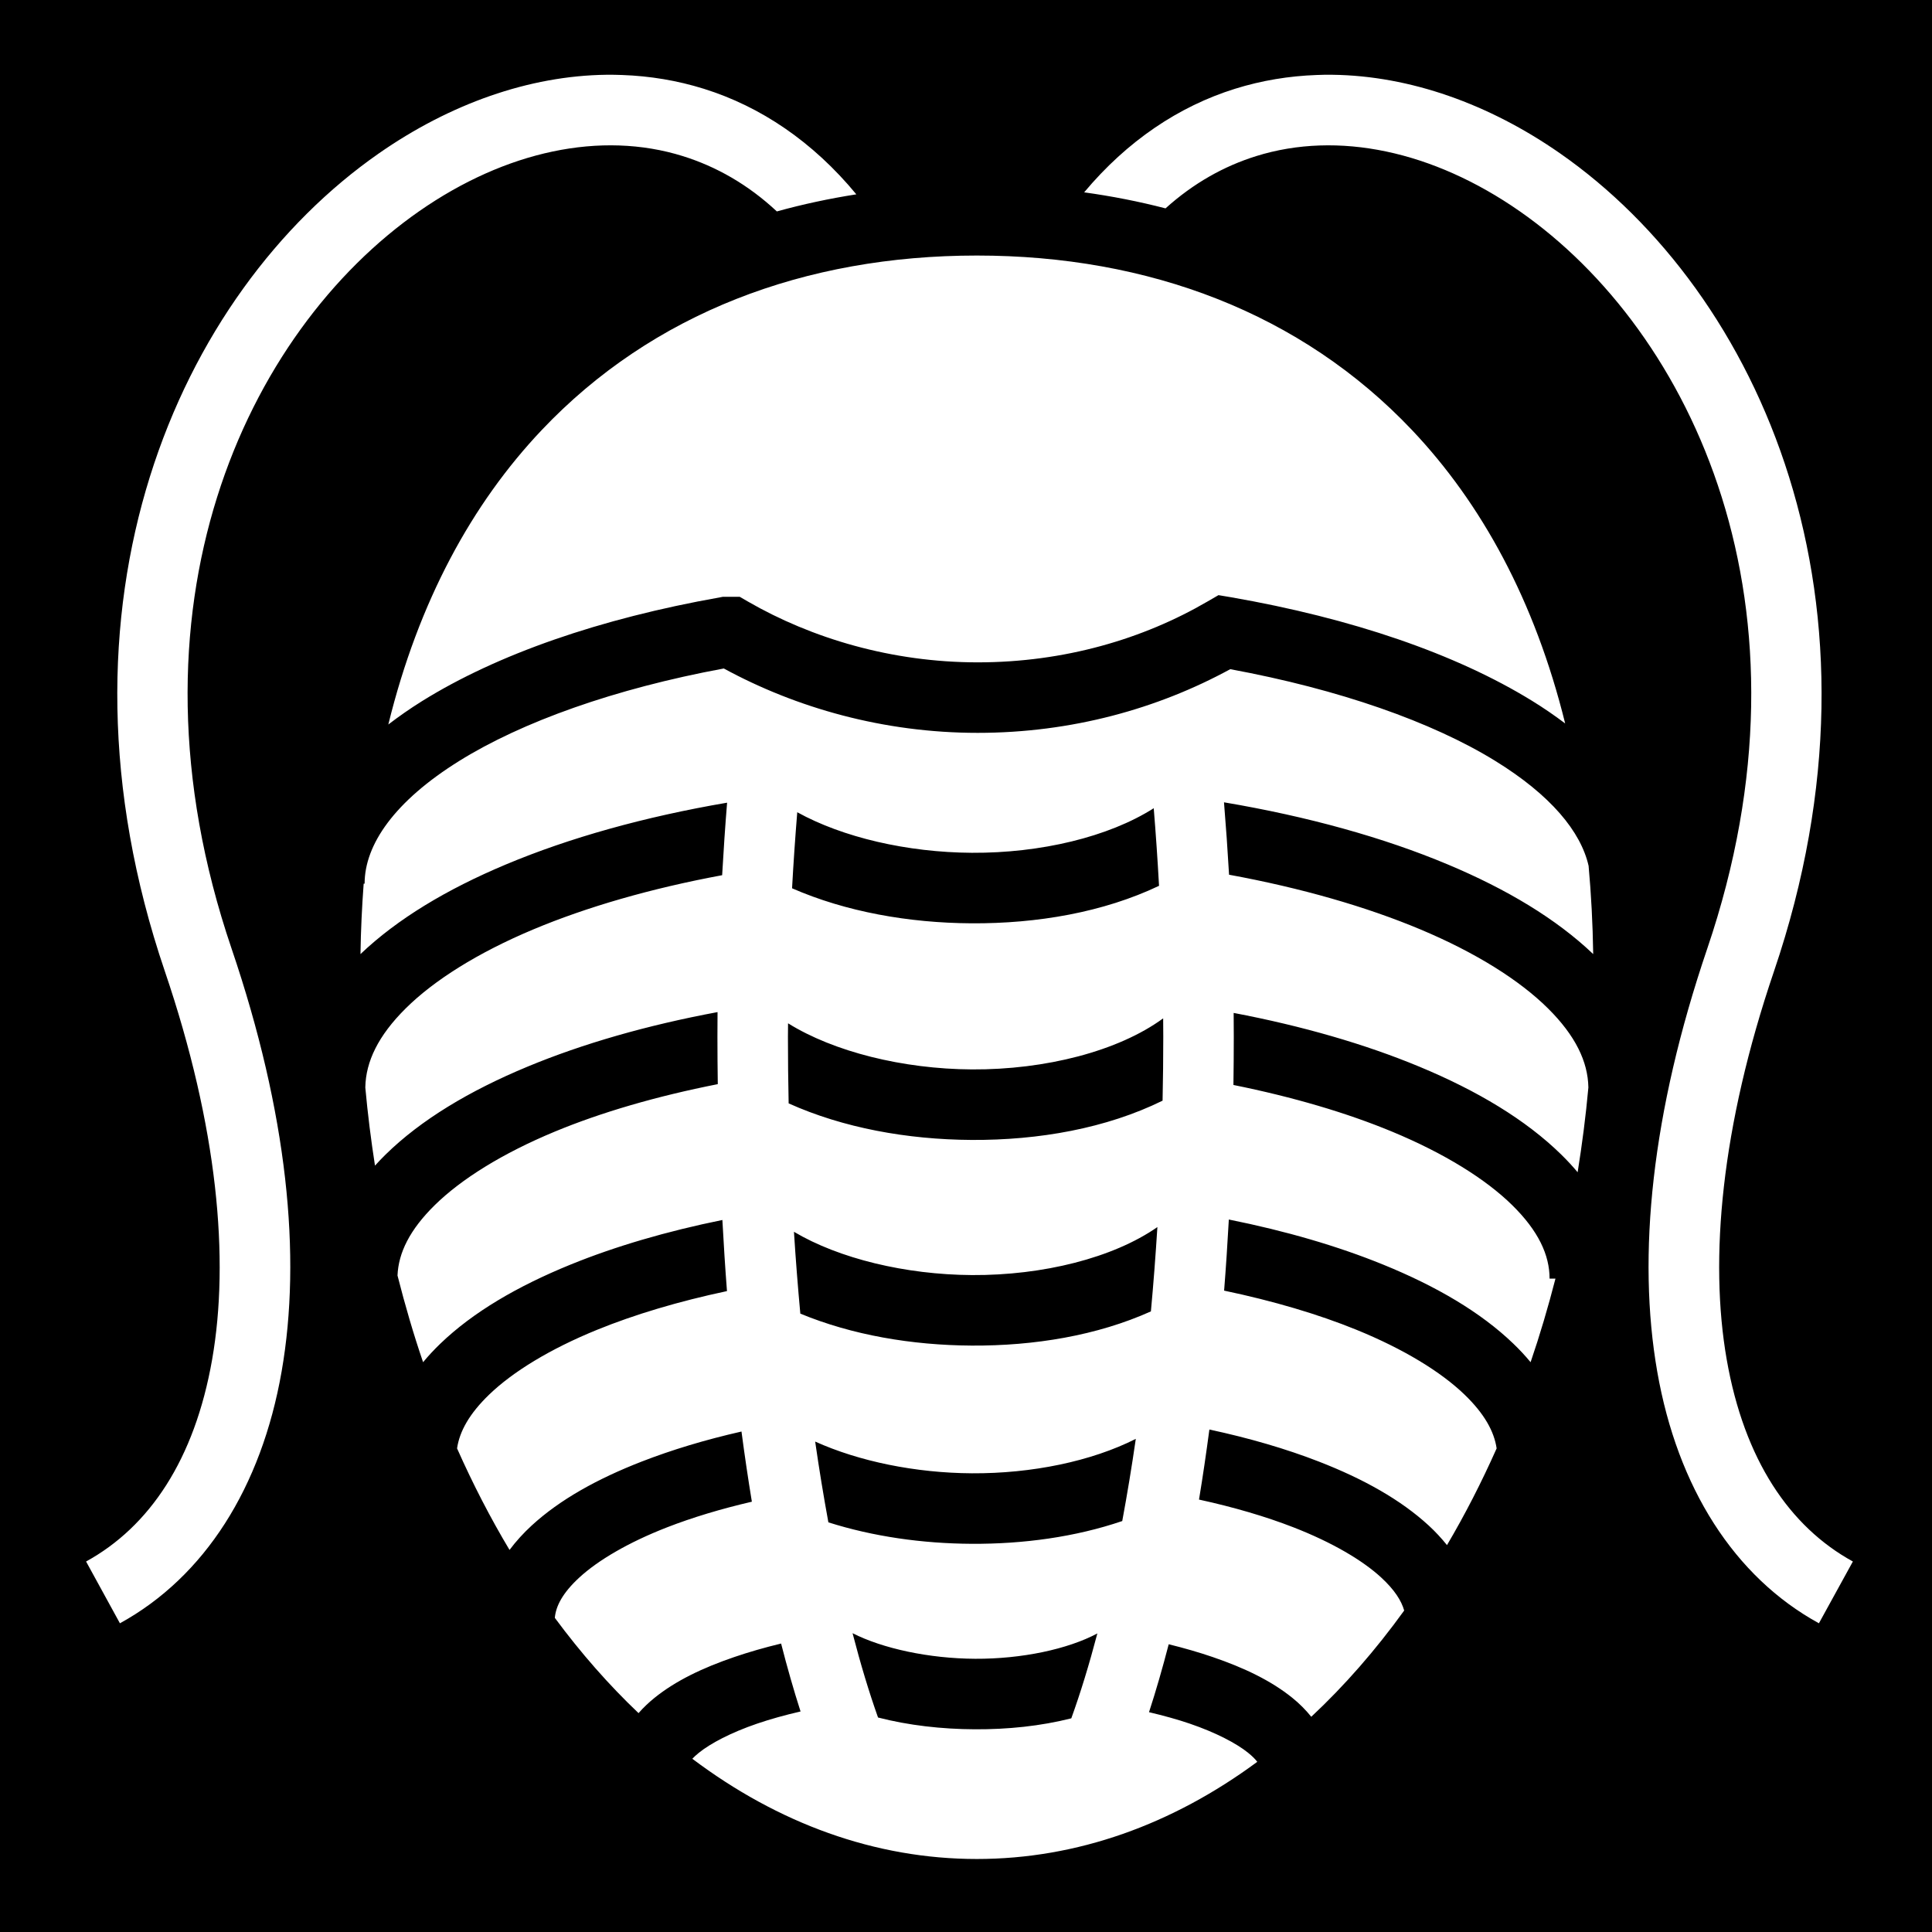
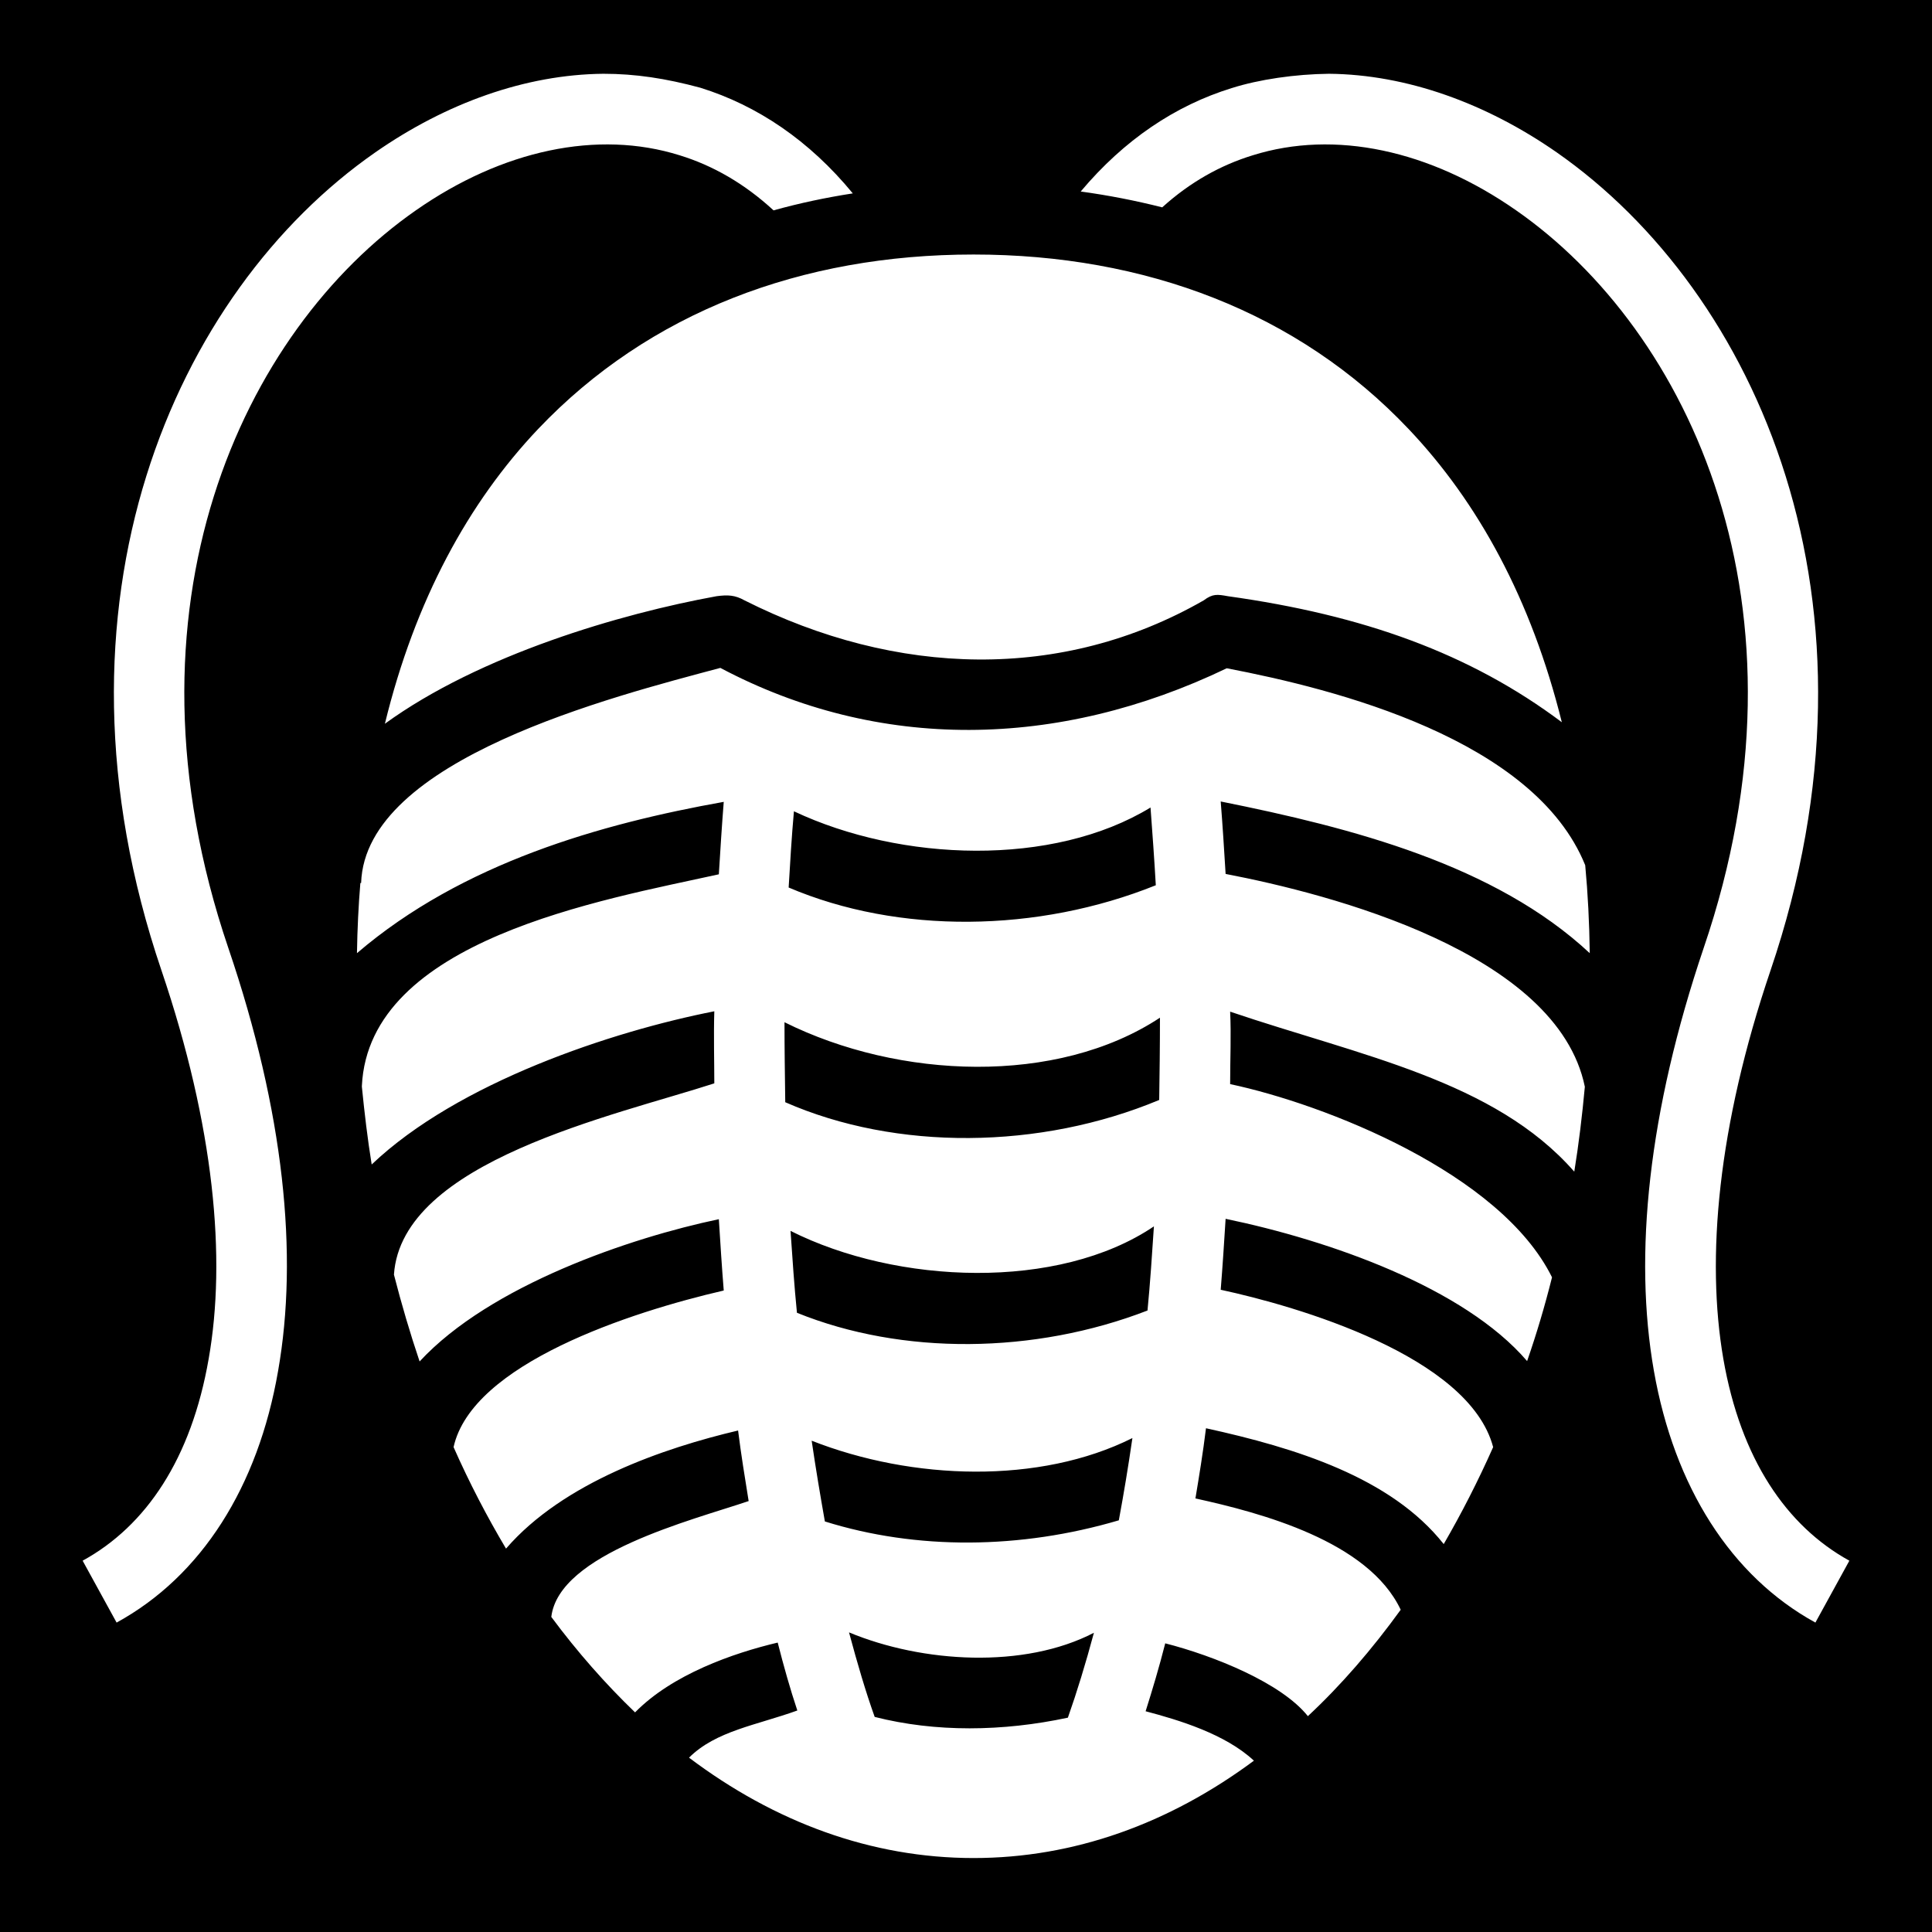
<svg xmlns="http://www.w3.org/2000/svg" viewBox="0 0 512 512">
  <path d="M0 0h512v512H0z" />
-   <path d="M160.75 19.813c-20.646.25-41.612 7.79-60.313 20.812-53.193 37.04-89.84 119.422-56.75 216.78 14.02 41.247 17.176 76.314 12.532 102.876-4.645 26.563-16.63 44.325-33.407 53.533l8.968 16.375c22.472-12.332 37.482-36.012 42.845-66.688 5.363-30.676 1.525-68.624-13.25-112.094-30.714-90.37 3.892-163.527 49.72-195.437 22.912-15.957 48.175-21.373 69.874-14.595 8.79 2.746 17.236 7.494 24.905 14.656 6.87-1.905 13.903-3.405 21.063-4.53-11.533-13.967-25.36-23.27-40.407-27.97-7.074-2.21-14.334-3.396-21.655-3.655-1.373-.05-2.75-.08-4.125-.063zm190.25 0c-.688.01-1.376.038-2.063.062-7.32.26-14.58 1.446-21.656 3.656-14.853 4.64-28.525 13.77-39.967 27.44 7.332 1.015 14.52 2.423 21.562 4.25 7.433-6.704 15.552-11.206 24-13.845 21.7-6.778 46.93-1.362 69.844 14.594 45.826 31.91 80.432 105.067 49.717 195.436-14.774 43.47-18.613 81.418-13.25 112.094 5.364 30.676 20.375 54.356 42.844 66.688l9-16.375c-16.775-9.208-28.792-26.97-33.436-53.532-4.644-26.56-1.488-61.628 12.53-102.874 33.09-97.36-3.524-179.74-56.718-216.78-18.7-13.023-39.694-20.563-60.344-20.813-.688-.01-1.374-.012-2.062 0zM258.875 67.72c-45.568 0-85.98 15.268-115.344 46.28-18.403 19.437-32.584 45.278-40.624 78 2.796-2.137 5.747-4.206 8.875-6.156 20.045-12.495 47.272-21.908 78.97-27.53l.813-.158h4.468l2.157 1.25c16.93 9.77 38.155 16.125 60.907 16.125 22.986 0 43.854-6.19 60.844-16.093l2.968-1.718 3.344.56c31.974 5.568 59.492 14.963 79.75 27.44 3.09 1.9 6.01 3.915 8.78 6-8.05-32.59-22.21-58.338-40.56-77.72-29.365-31.012-69.777-46.28-115.345-46.28zm-67.063 109.436c-28.934 5.36-53.488 14.142-70.156 24.53-17.108 10.666-25.03 22.14-25.03 32.5h-.25c-.45 6.048-.75 12.255-.845 18.658 9.775-9.317 22.855-17.17 38.532-23.75 16.838-7.066 36.7-12.63 58.625-16.375-.517 6.294-.938 12.71-1.312 19.218-18.94 3.514-35.94 8.447-50.063 14.375-14.73 6.182-26.31 13.498-33.78 20.906-7.315 7.252-10.587 14.128-10.72 20.905.003.03-.002.063 0 .094.635 7.003 1.506 13.89 2.563 20.686.893-.988 1.816-1.96 2.78-2.906 9.418-9.24 22.25-16.933 37.69-23.344 14.618-6.07 31.61-10.955 50.31-14.437-.018 2.17-.03 4.343-.03 6.53 0 4.218.038 8.402.094 12.563-16.265 3.207-30.918 7.485-43.22 12.593-13.886 5.766-24.762 12.58-31.75 19.438-6.69 6.563-9.663 12.7-9.906 18.687 1.997 7.853 4.237 15.54 6.78 22.97 1.404-1.7 2.936-3.34 4.564-4.906 8.68-8.356 20.432-15.226 34.53-20.97 11.845-4.823 25.412-8.8 40.22-11.812.345 6.382.74 12.67 1.218 18.844-12.858 2.73-24.48 6.208-34.406 10.25-12.562 5.117-22.362 11.158-28.594 17.156-5.302 5.104-7.876 9.803-8.53 14.282 4.204 9.452 8.844 18.456 13.905 26.906 1.72-2.303 3.7-4.468 5.876-6.47 7.432-6.83 17.324-12.346 29.125-16.936 7.987-3.107 16.865-5.79 26.47-7.97.837 6.367 1.76 12.573 2.75 18.595-8.278 1.923-15.823 4.207-22.438 6.78-10.306 4.01-18.314 8.745-23.25 13.28-4.503 4.14-6.255 7.63-6.53 10.72 6.897 9.326 14.325 17.786 22.187 25.25 1.29-1.478 2.736-2.842 4.25-4.063 5.613-4.53 12.744-7.94 21.155-10.812 3.854-1.316 8-2.51 12.375-3.563 1.613 6.326 3.34 12.347 5.156 18-4.177.962-8.04 2.04-11.5 3.22-7.036 2.402-12.41 5.276-15.437 7.718-.742.598-1.308 1.13-1.75 1.594 22.71 17.092 48.362 26.562 75.405 26.562 26.61 0 51.873-9.172 74.313-25.75-.472-.624-1.215-1.42-2.438-2.406-3.026-2.442-8.432-5.316-15.47-7.72-3.25-1.11-6.887-2.11-10.78-3.03 1.846-5.656 3.576-11.668 5.22-18 4.09 1.01 7.995 2.136 11.624 3.375 8.41 2.872 15.51 6.283 21.125 10.813 1.834 1.48 3.54 3.173 5.03 5.03 8.788-8.207 17.033-17.647 24.625-28.156-.737-2.598-2.538-5.483-6.125-8.78-4.935-4.537-12.944-9.273-23.25-13.282-7.288-2.835-15.713-5.317-25-7.344 1-6.013 1.903-12.207 2.75-18.562 10.58 2.264 20.35 5.123 29.03 8.5 11.803 4.59 21.663 10.107 29.095 16.937 1.763 1.622 3.372 3.367 4.844 5.19 4.768-8.078 9.16-16.648 13.155-25.626-.655-4.48-3.23-9.178-8.53-14.28-6.233-6-16.065-12.04-28.626-17.158-10.093-4.11-21.953-7.624-35.064-10.375.49-6.184.898-12.448 1.25-18.842 15.063 3.022 28.858 7.042 40.875 11.937 14.1 5.743 25.85 12.613 34.533 20.97 1.627 1.565 3.16 3.204 4.562 4.905 2.456-7.176 4.646-14.586 6.594-22.156h-1.564c0-6.24-2.95-12.644-9.937-19.5-6.99-6.857-17.897-13.672-31.783-19.438-12.01-4.986-26.264-9.19-42.062-12.375.06-4.232.094-8.485.094-12.78 0-2.113-.014-4.215-.033-6.313 18.243 3.468 34.842 8.276 49.157 14.22 15.44 6.41 28.27 14.104 37.687 23.343 1.53 1.5 2.97 3.054 4.314 4.656 1.186-7.36 2.154-14.83 2.844-22.437v-.095c-.133-6.777-3.405-13.653-10.72-20.906-7.47-7.41-19.05-14.725-33.78-20.908-14.295-5.998-31.504-10.973-50.72-14.5-.374-6.496-.826-12.9-1.343-19.187 22.197 3.746 42.3 9.33 59.313 16.47 15.677 6.578 28.756 14.432 38.53 23.75-.12-8.078-.537-15.866-1.218-23.376-2.06-9.098-10.045-18.77-24.78-27.845-16.722-10.298-41.312-18.954-70.19-24.28-19.17 10.455-42.02 16.874-66.936 16.874-24.938 0-48.096-6.622-67.28-17.064zm113.938 37.03c.552 6.737 1.022 13.588 1.406 20.564-14.747 7.02-32.27 10.037-49.687 9.938-16.666-.095-33.324-3.06-47.564-9.282.373-6.835.84-13.55 1.375-20.156 12.04 6.664 29.156 10.652 46.282 10.75 18.163.103 36.2-4.176 48.188-11.813zm2.5 55.69c.01 1.622.03 3.242.03 4.874 0 5.7-.07 11.345-.186 16.938-14.94 7.35-32.83 10.507-50.625 10.406-17.025-.097-34.033-3.19-48.47-9.688-.122-5.83-.188-11.71-.188-17.656 0-1.193.026-2.375.032-3.563 12.092 7.523 30.394 12.115 48.72 12.22 19.474.11 38.802-4.83 50.686-13.532zm-1.53 55.312c-.478 7.605-1.045 15.068-1.72 22.343-14.235 6.408-30.902 9.158-47.5 9.064-15.85-.09-31.69-2.794-45.406-8.47-.65-7.073-1.223-14.3-1.688-21.687 11.908 7.076 29.543 11.37 47.188 11.47 18.773.106 37.374-4.534 49.125-12.72zM301 381.313c-1.094 7.552-2.3 14.82-3.594 21.78-12.44 4.234-26.21 6.11-39.937 6.032-13.043-.074-26.065-1.916-37.94-5.688-1.254-6.85-2.436-13.98-3.5-21.406 11.578 5.232 26.547 8.322 41.532 8.408 15.906.09 31.702-3.183 43.438-9.125zm-75.063 51.5c7.966 4.054 20.26 6.72 32.5 6.78 12.307.062 24.534-2.53 32.375-6.718-2.17 8.255-4.473 15.77-6.906 22.5-8.14 2.06-16.85 2.95-25.562 2.906-8.772-.042-17.526-1.03-25.656-3.124-2.374-6.685-4.637-14.166-6.75-22.344z" fill="#fff" />
+   <path fill="#fff" d="M159.9 19.55c-20.7.2-41.7 7.8-60.4 20.8-53.2 37-89.8 119.45-56.7 216.85 14 41.3 17.2 76.3 12.5 102.9-4.6 26.5-16.6 44.3-33.4 53.5l9 16.4c22.5-12.3 37.5-36 42.8-66.7 5.4-30.7 1.6-68.6-13.2-112.1-30.7-90.4 3.9-163.55 49.7-195.45 22.9-16 48.2-21.4 69.9-14.6 8.8 2.7 17.2 7.5 24.9 14.6 6.8-1.9 13.9-3.4 21-4.5-11.5-14-25.3-23.3-40.4-28-9.2-2.48-17.2-3.7-25.7-3.7zm166.5 3.8c-14.9 4.6-28.5 13.7-40 27.4 7.3 1 14.5 2.4 21.6 4.2 7.4-6.7 15.5-11.2 24-13.8 21.7-6.8 46.9-1.4 69.8 14.6 45.8 31.9 80.5 105.05 49.7 195.45-14.7 43.5-18.6 81.4-13.2 112.1 5.4 30.7 20.4 54.4 42.8 66.7l9-16.4c-16.7-9.2-28.8-27-33.4-53.5-4.6-26.6-1.5-61.6 12.5-102.9 33.1-97.4-3.5-179.75-56.7-216.85-18.7-13-39.7-20.6-60.3-20.8-8.9.1-18.5 1.48-25.8 3.8zM258 67.45c-45.6 0-86 15.3-115.4 46.25-18.4 19.4-32.6 45.3-40.6 78.1 25.2-18.3 62.6-29.2 87.9-33.8 3-.4 4.9-.3 7.4 1.1 40.3 20.3 84.2 21.5 121.7 0 2.4-1.8 3.6-1.6 6.4-1.1 35.8 5 64.1 15.1 88.5 33.4-8.1-32.6-22.2-58.3-40.6-77.7C344 82.75 303.5 67.45 258 67.45zM190.9 177c-28.4 7.6-94.13 24.2-95.2 57h-.2c-.5 6-.8 12.2-.9 18.6 27.9-23.9 64.7-34.3 97.2-40.1-.5 6.3-.9 12.7-1.3 19.2-30.8 6.8-92.77 17.3-94.6 56.1v.2c.7 7 1.5 13.8 2.6 20.6 22.9-21.8 63.8-35.3 90.8-40.6-.2 6.4 0 13.3 0 19.1-26.5 8.6-82.9 20.6-84.9 50.7 2 7.8 4.3 15.6 6.8 23 18.7-20.2 55.9-32.8 79.3-37.7.4 6.4.8 12.7 1.3 18.9-24.7 5.7-66.7 19.4-71.6 41.5 4.2 9.5 8.9 18.5 13.9 26.9 15.2-17.6 42-26.7 61.5-31.3.8 6.4 1.8 12.5 2.8 18.7-15.1 5.1-50.3 13.9-52.3 30.7 6.9 9.3 14.4 17.8 22.2 25.3 9.9-10.1 26-15.7 37.8-18.5 1.6 6.3 3.3 12.3 5.2 18-10.8 3.9-21.6 5.4-28.7 12.5 22.7 17.1 48.3 26.6 75.4 26.6 26.6 0 51.8-9.1 74.3-25.8-7.6-7.1-20-10.8-28.7-13.1 1.8-5.7 3.6-11.7 5.2-18 12.9 3.3 30.8 10.5 37.8 19.3 8.8-8.2 17-17.7 24.6-28.2-8.6-18.2-37.1-25.7-54.4-29.5 1-6 2-12.1 2.8-18.6 23.7 5.2 49 13 63 30.7 4.7-8.1 9.1-16.7 13.1-25.7-6.4-24.2-52.2-37.4-72.2-41.7.5-6.2.9-12.4 1.3-18.8 27.5 5.7 63.2 18.2 79.9 37.7 2.5-7.2 4.7-14.6 6.6-22.2-13.7-27.7-60.3-45.9-85.3-51.2 0-6.8.3-13 0-19.2 34.5 11.7 70 18.2 91.2 42.4 1.2-7.4 2.1-14.9 2.8-22.5-7.3-35.6-67.6-51.1-95.2-56.4-.4-6.5-.8-13-1.3-19.2 34.9 7 72.7 16.8 97.8 40.2-.1-8-.5-15.8-1.2-23.3-13.5-33.4-66.2-46.7-95-52.2-44.8 21.5-92.3 22.1-134.2-.1zm114 37c.5 6.7 1 13.6 1.4 20.6-31.3 12.6-68.2 13-97.3.6.4-6.8.8-13.5 1.4-20.2 28.4 13.4 68.6 14.8 94.5-1zm2.5 55.7c0 7.4-.1 15.3-.2 21.8-31.6 13.2-69.7 13.5-99.1.6-.1-7.9-.2-13.9-.2-21.2 30.3 15.1 72.2 16.8 99.5-1.2zm-1.6 55.3c-.5 7.6-1 15.1-1.7 22.3-30 11.6-65 11.9-92.9.6-.7-7-1.2-14.3-1.7-21.7 28.2 14.2 71 15.9 96.3-1.2zm-5.7 56.1c-1.1 7.6-2.3 14.8-3.6 21.8-26.1 7.7-53.6 7.9-77.9.3-1.2-6.8-2.4-13.9-3.5-21.4 26.7 10.5 60.4 11.6 85-.7zM225 432.6c19.5 8.1 46.4 9.7 64.9.1-2.2 8.2-4.5 15.7-6.9 22.5-17.3 3.7-35.1 3.9-51.2-.2-2.4-6.7-4.6-14.2-6.8-22.4z" />
</svg>
